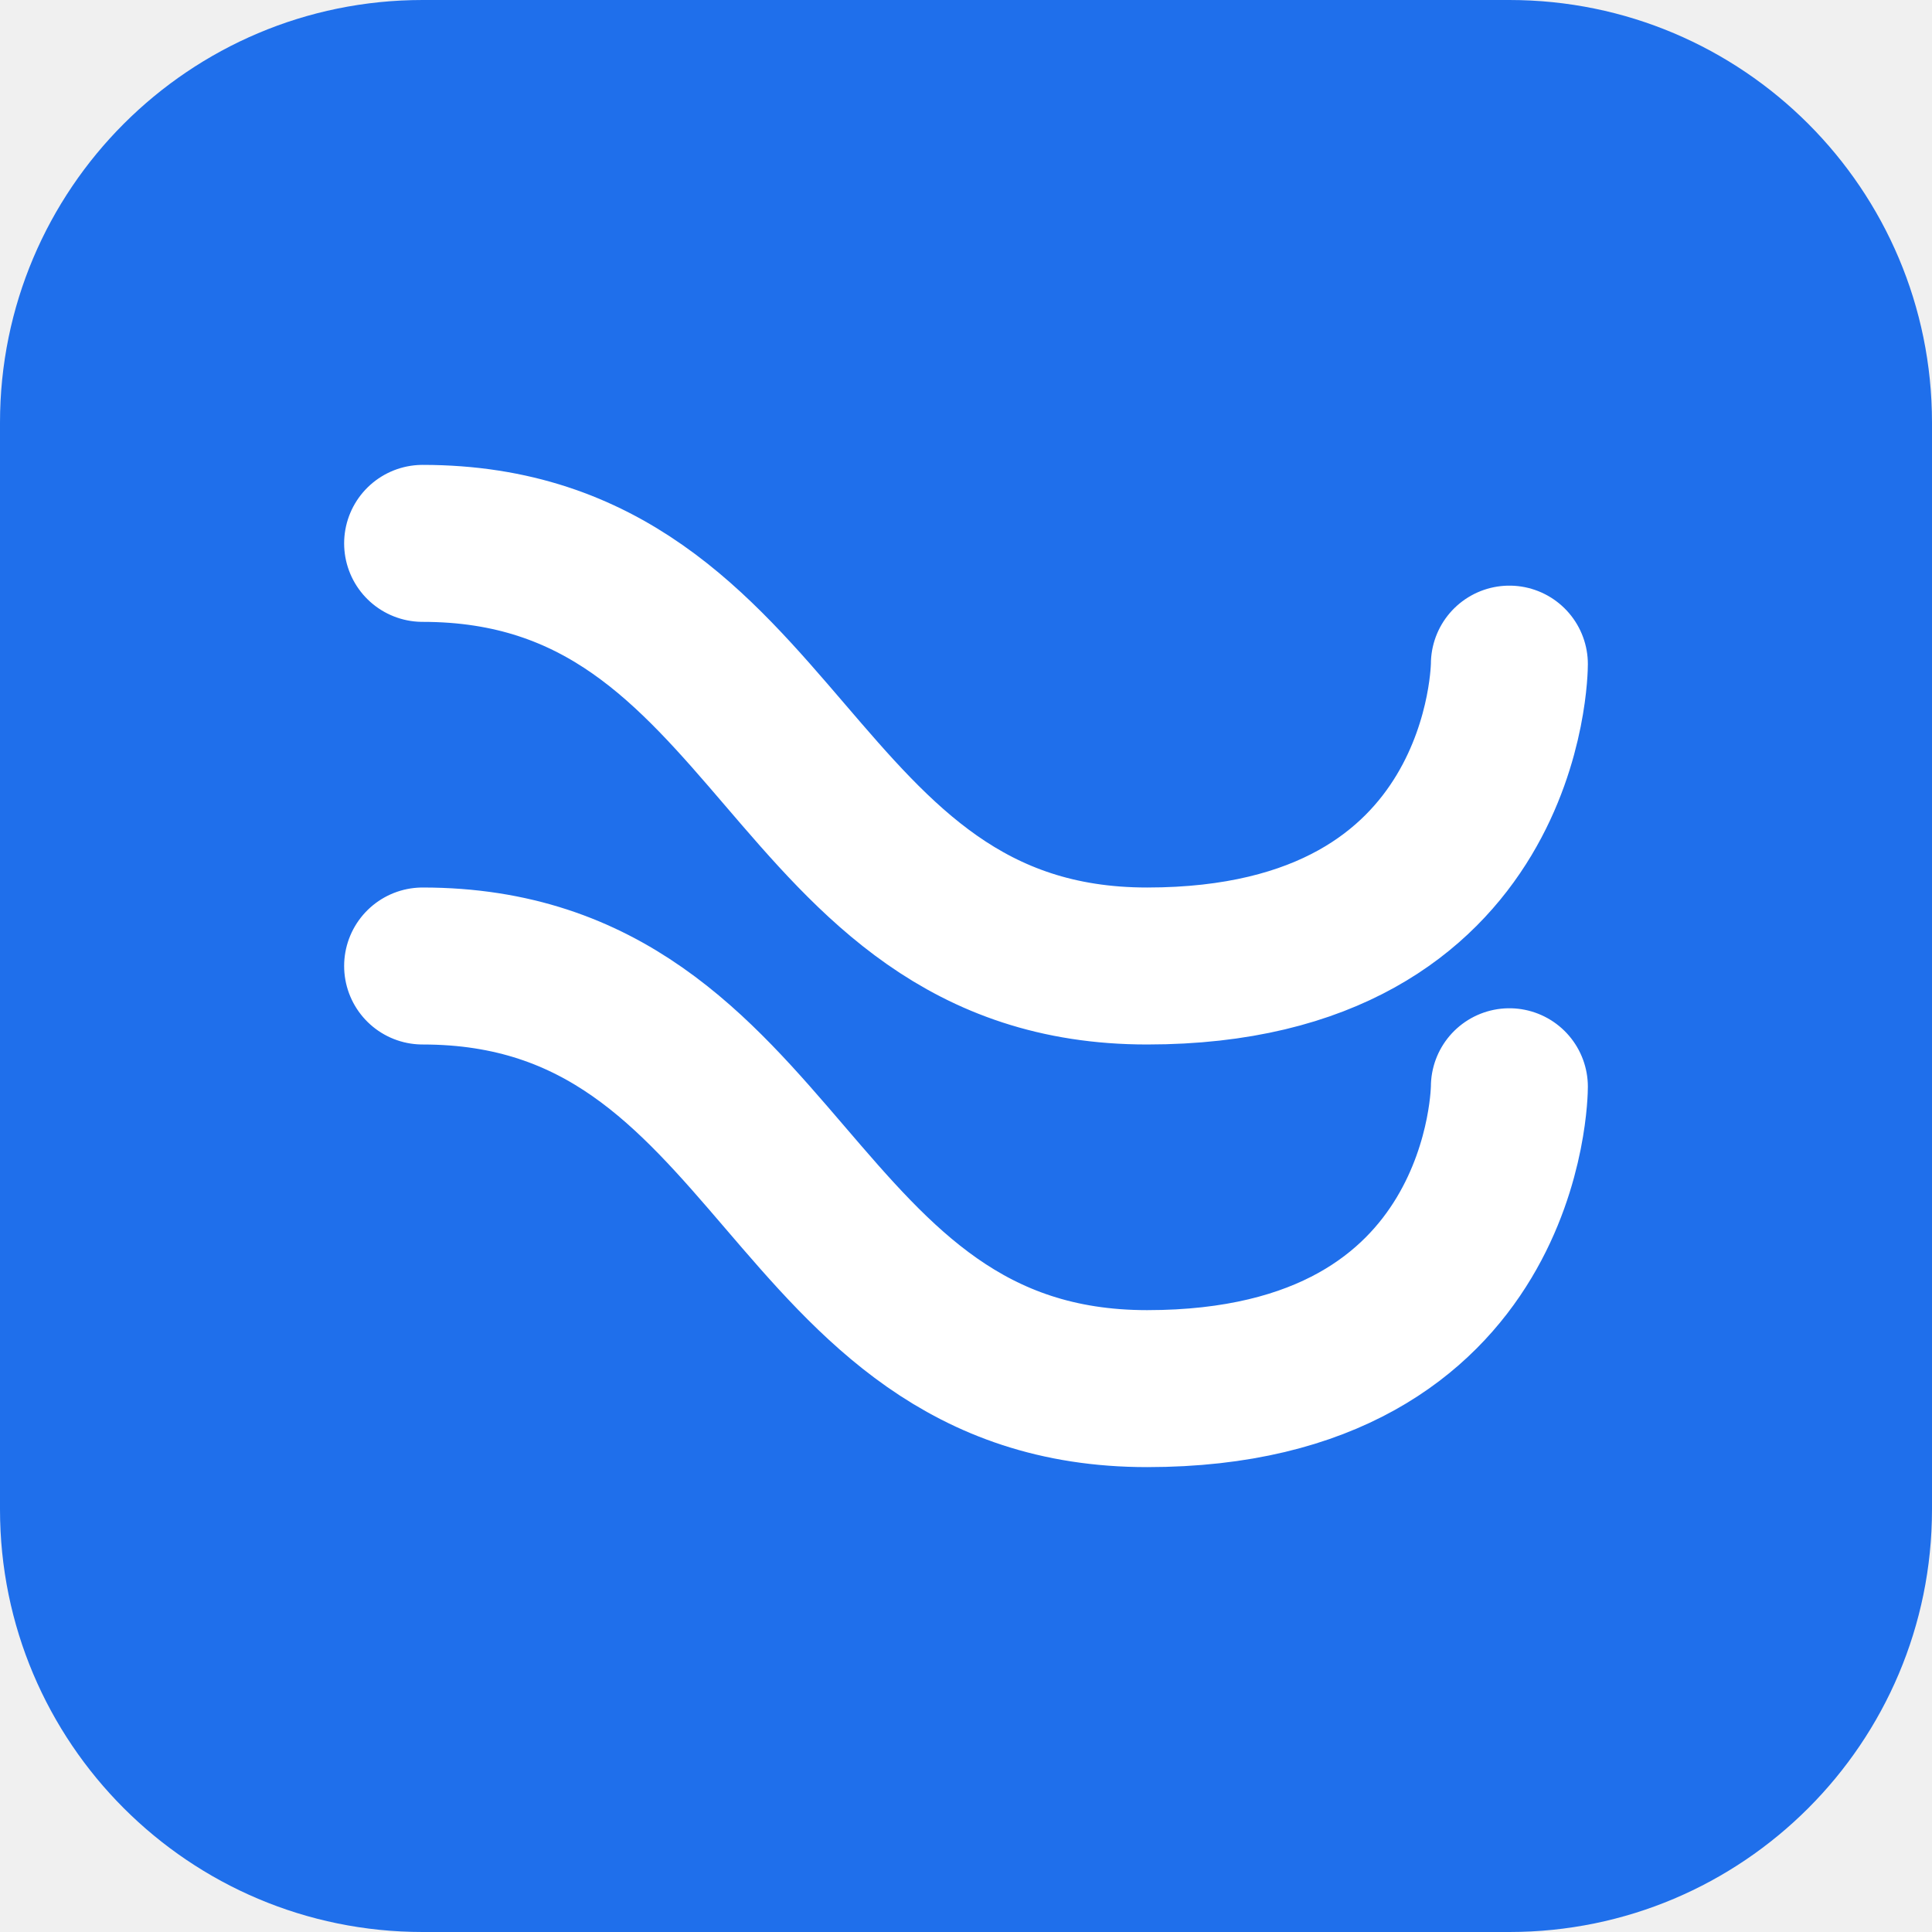
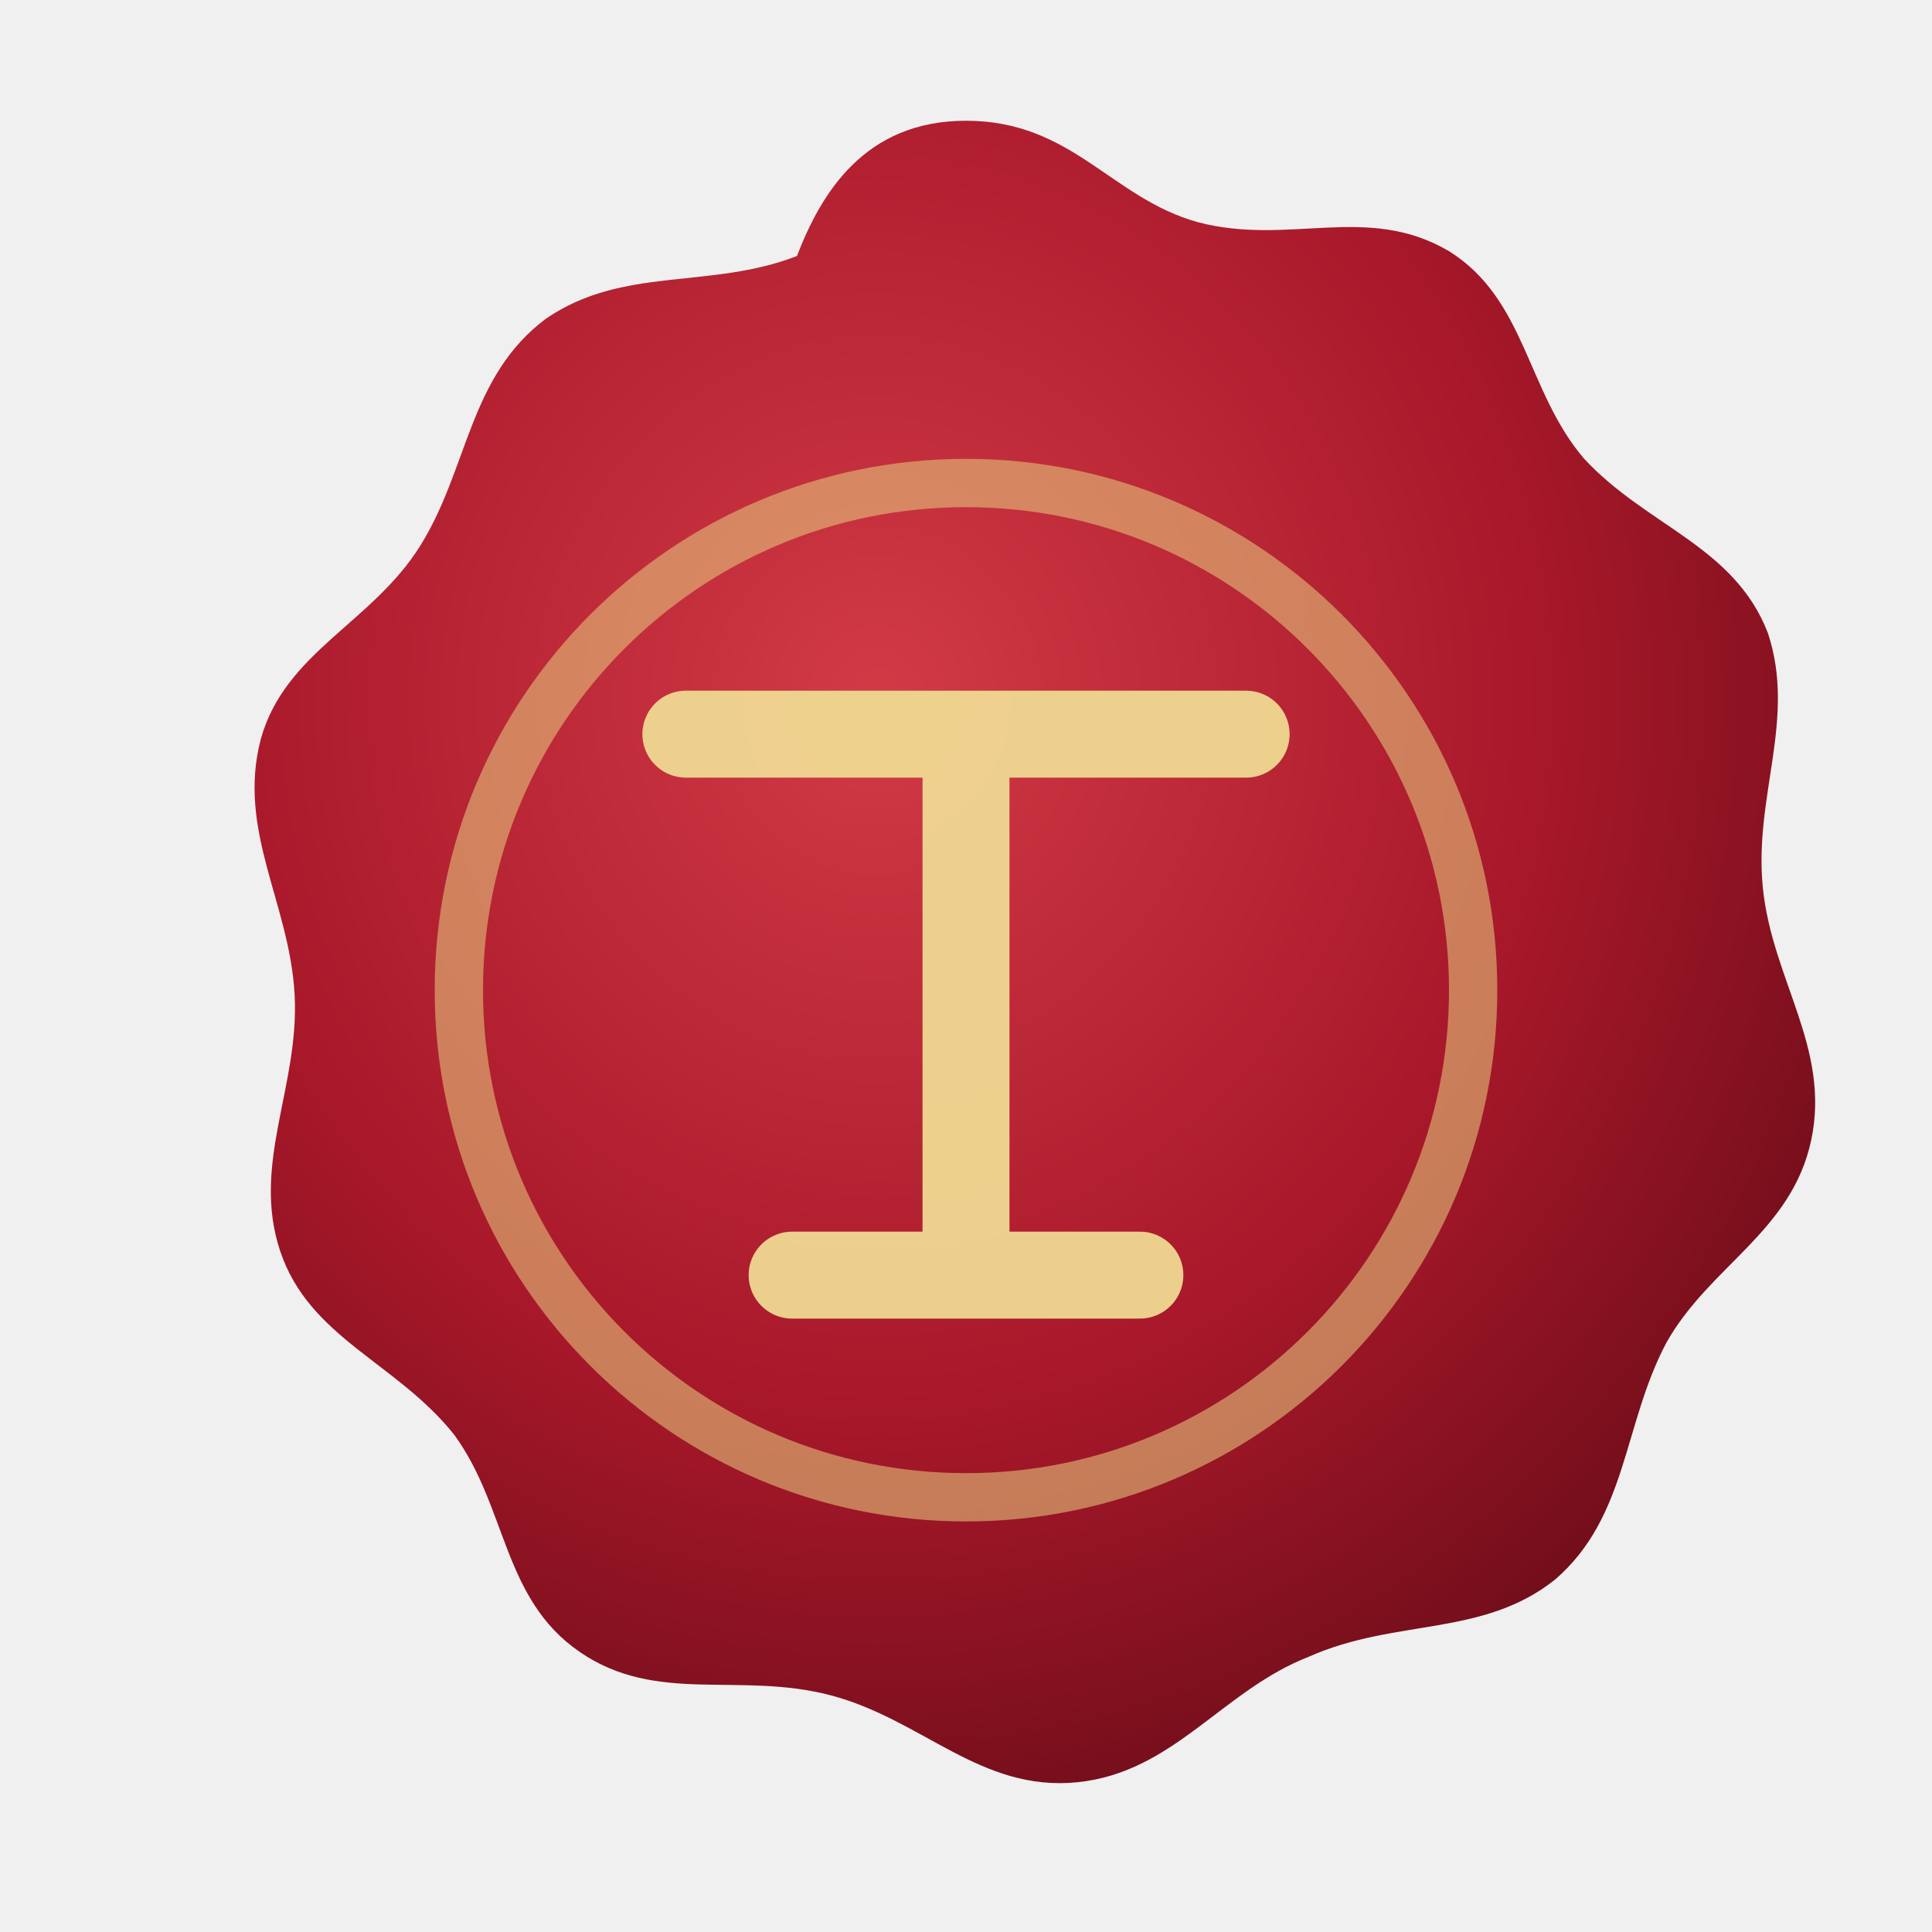
- <svg xmlns="http://www.w3.org/2000/svg" viewBox="0 0 32 32">
-   <rect width="32" height="32" rx="7" fill="#1f6feb" />
-   <path d="M7 9c6 0 6 7 12 7s6-5 6-5M7 16c6 0 6 7 12 7s6-5 6-5" fill="none" stroke="#fff" stroke-width="2.6" stroke-linecap="round" />
+ <svg xmlns="http://www.w3.org/2000/svg" viewBox="0 0 40 40">
+   <defs>
+     <radialGradient id="w" cx="40%" cy="35%" r="70%">
+       <stop offset="0" stop-color="#d23a46" />
+       <stop offset=".6" stop-color="#a8182a" />
+       <stop offset="1" stop-color="#6e0d19" />
+     </radialGradient>
+   </defs>
+   <path d="M20 2.5c2.2 0 3 1.6 4.8 2.1 1.9.5 3.5-.4 5.2.6 1.6 1 1.6 2.9 2.8 4.3 1.3 1.4 3.1 1.8 3.8 3.6.6 1.8-.3 3.4-.1 5.3.2 1.9 1.4 3.3 1 5.2-.4 1.9-2.1 2.6-3 4.2-.9 1.7-.8 3.6-2.3 4.9-1.5 1.2-3.3.8-5.1 1.6-1.8.7-2.8 2.4-4.8 2.6-2 .2-3.2-1.3-5.1-1.8-1.9-.5-3.6.2-5.2-.9-1.6-1.1-1.5-3-2.6-4.5-1.2-1.5-3-2-3.6-3.8-.6-1.8.4-3.4.3-5.3-.1-1.9-1.2-3.4-.7-5.3.5-1.8 2.3-2.4 3.3-4 1-1.6 1-3.5 2.6-4.7 1.6-1.1 3.4-.6 5.2-1.3C17 4 17.9 2.5 20 2.5Z" fill="url(#w)" />
+   <circle cx="20" cy="20.5" r="10.5" fill="none" stroke="#e2c27a" stroke-opacity=".6" />
+   <path d="M14.2 15.2h11.6M20 15.2v11.2M16.4 26.4h7.2" stroke="#f1d892" stroke-opacity=".95" stroke-width="1.8" stroke-linecap="round" />
</svg>
